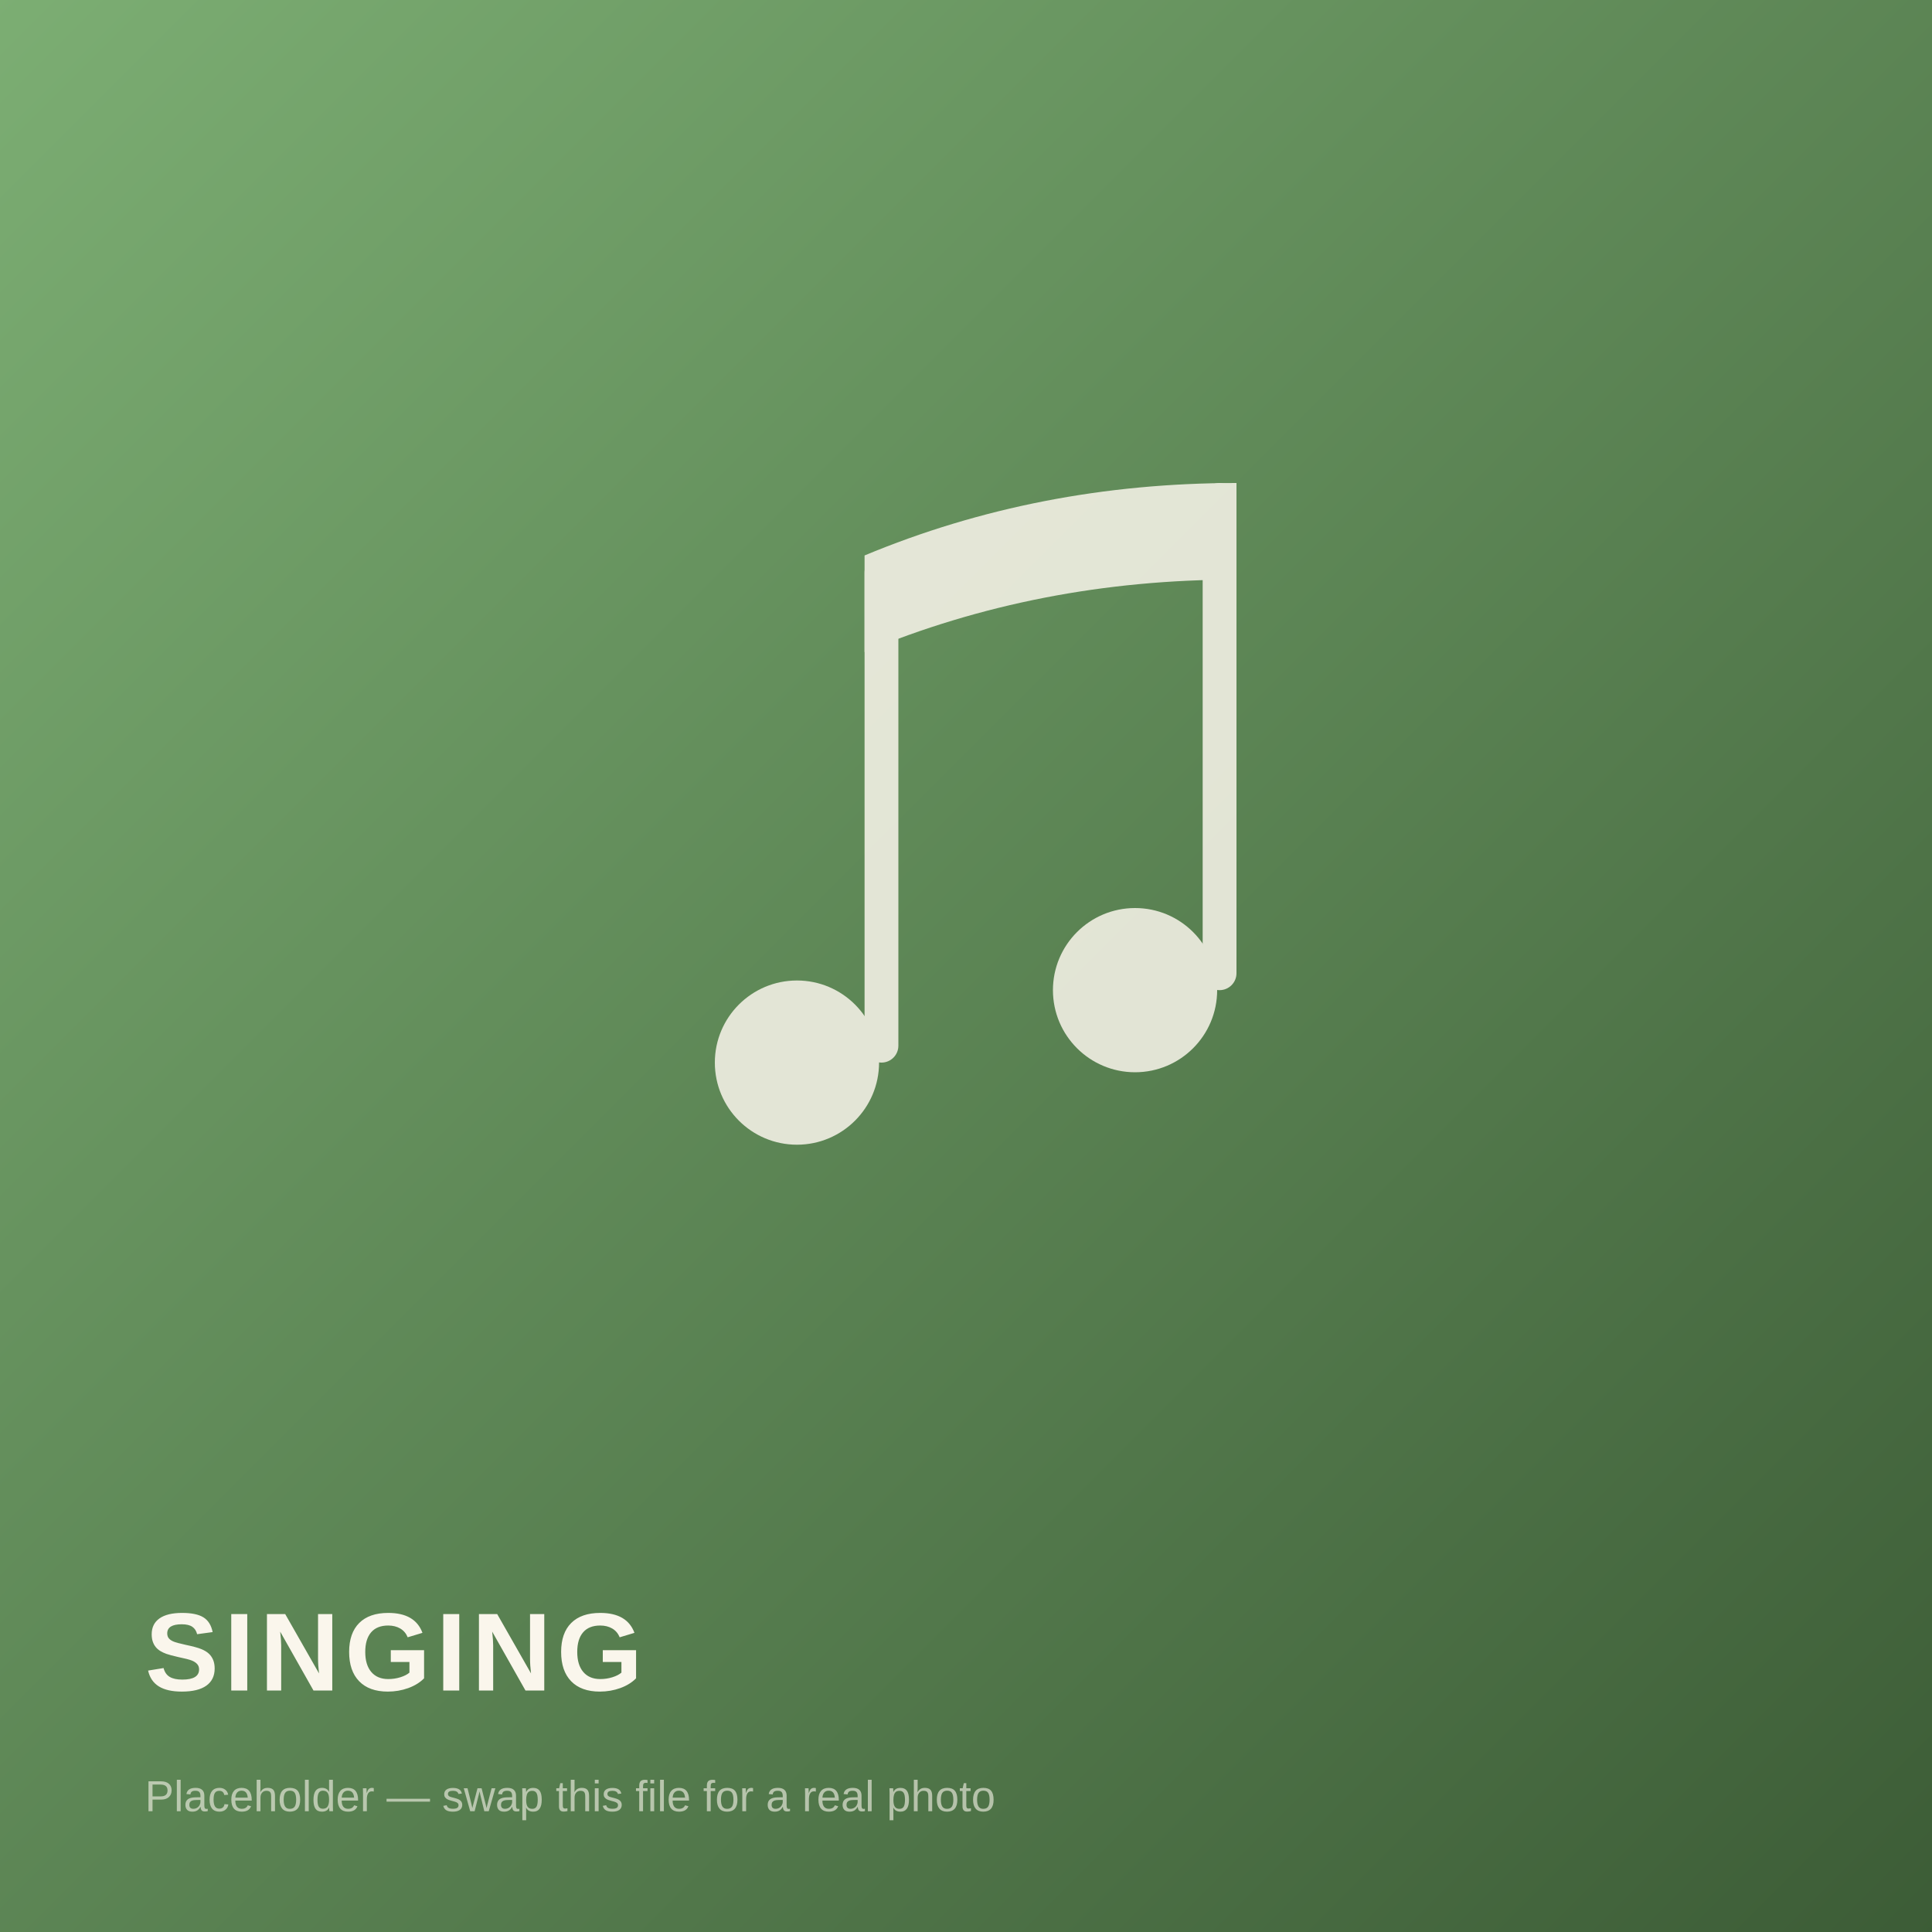
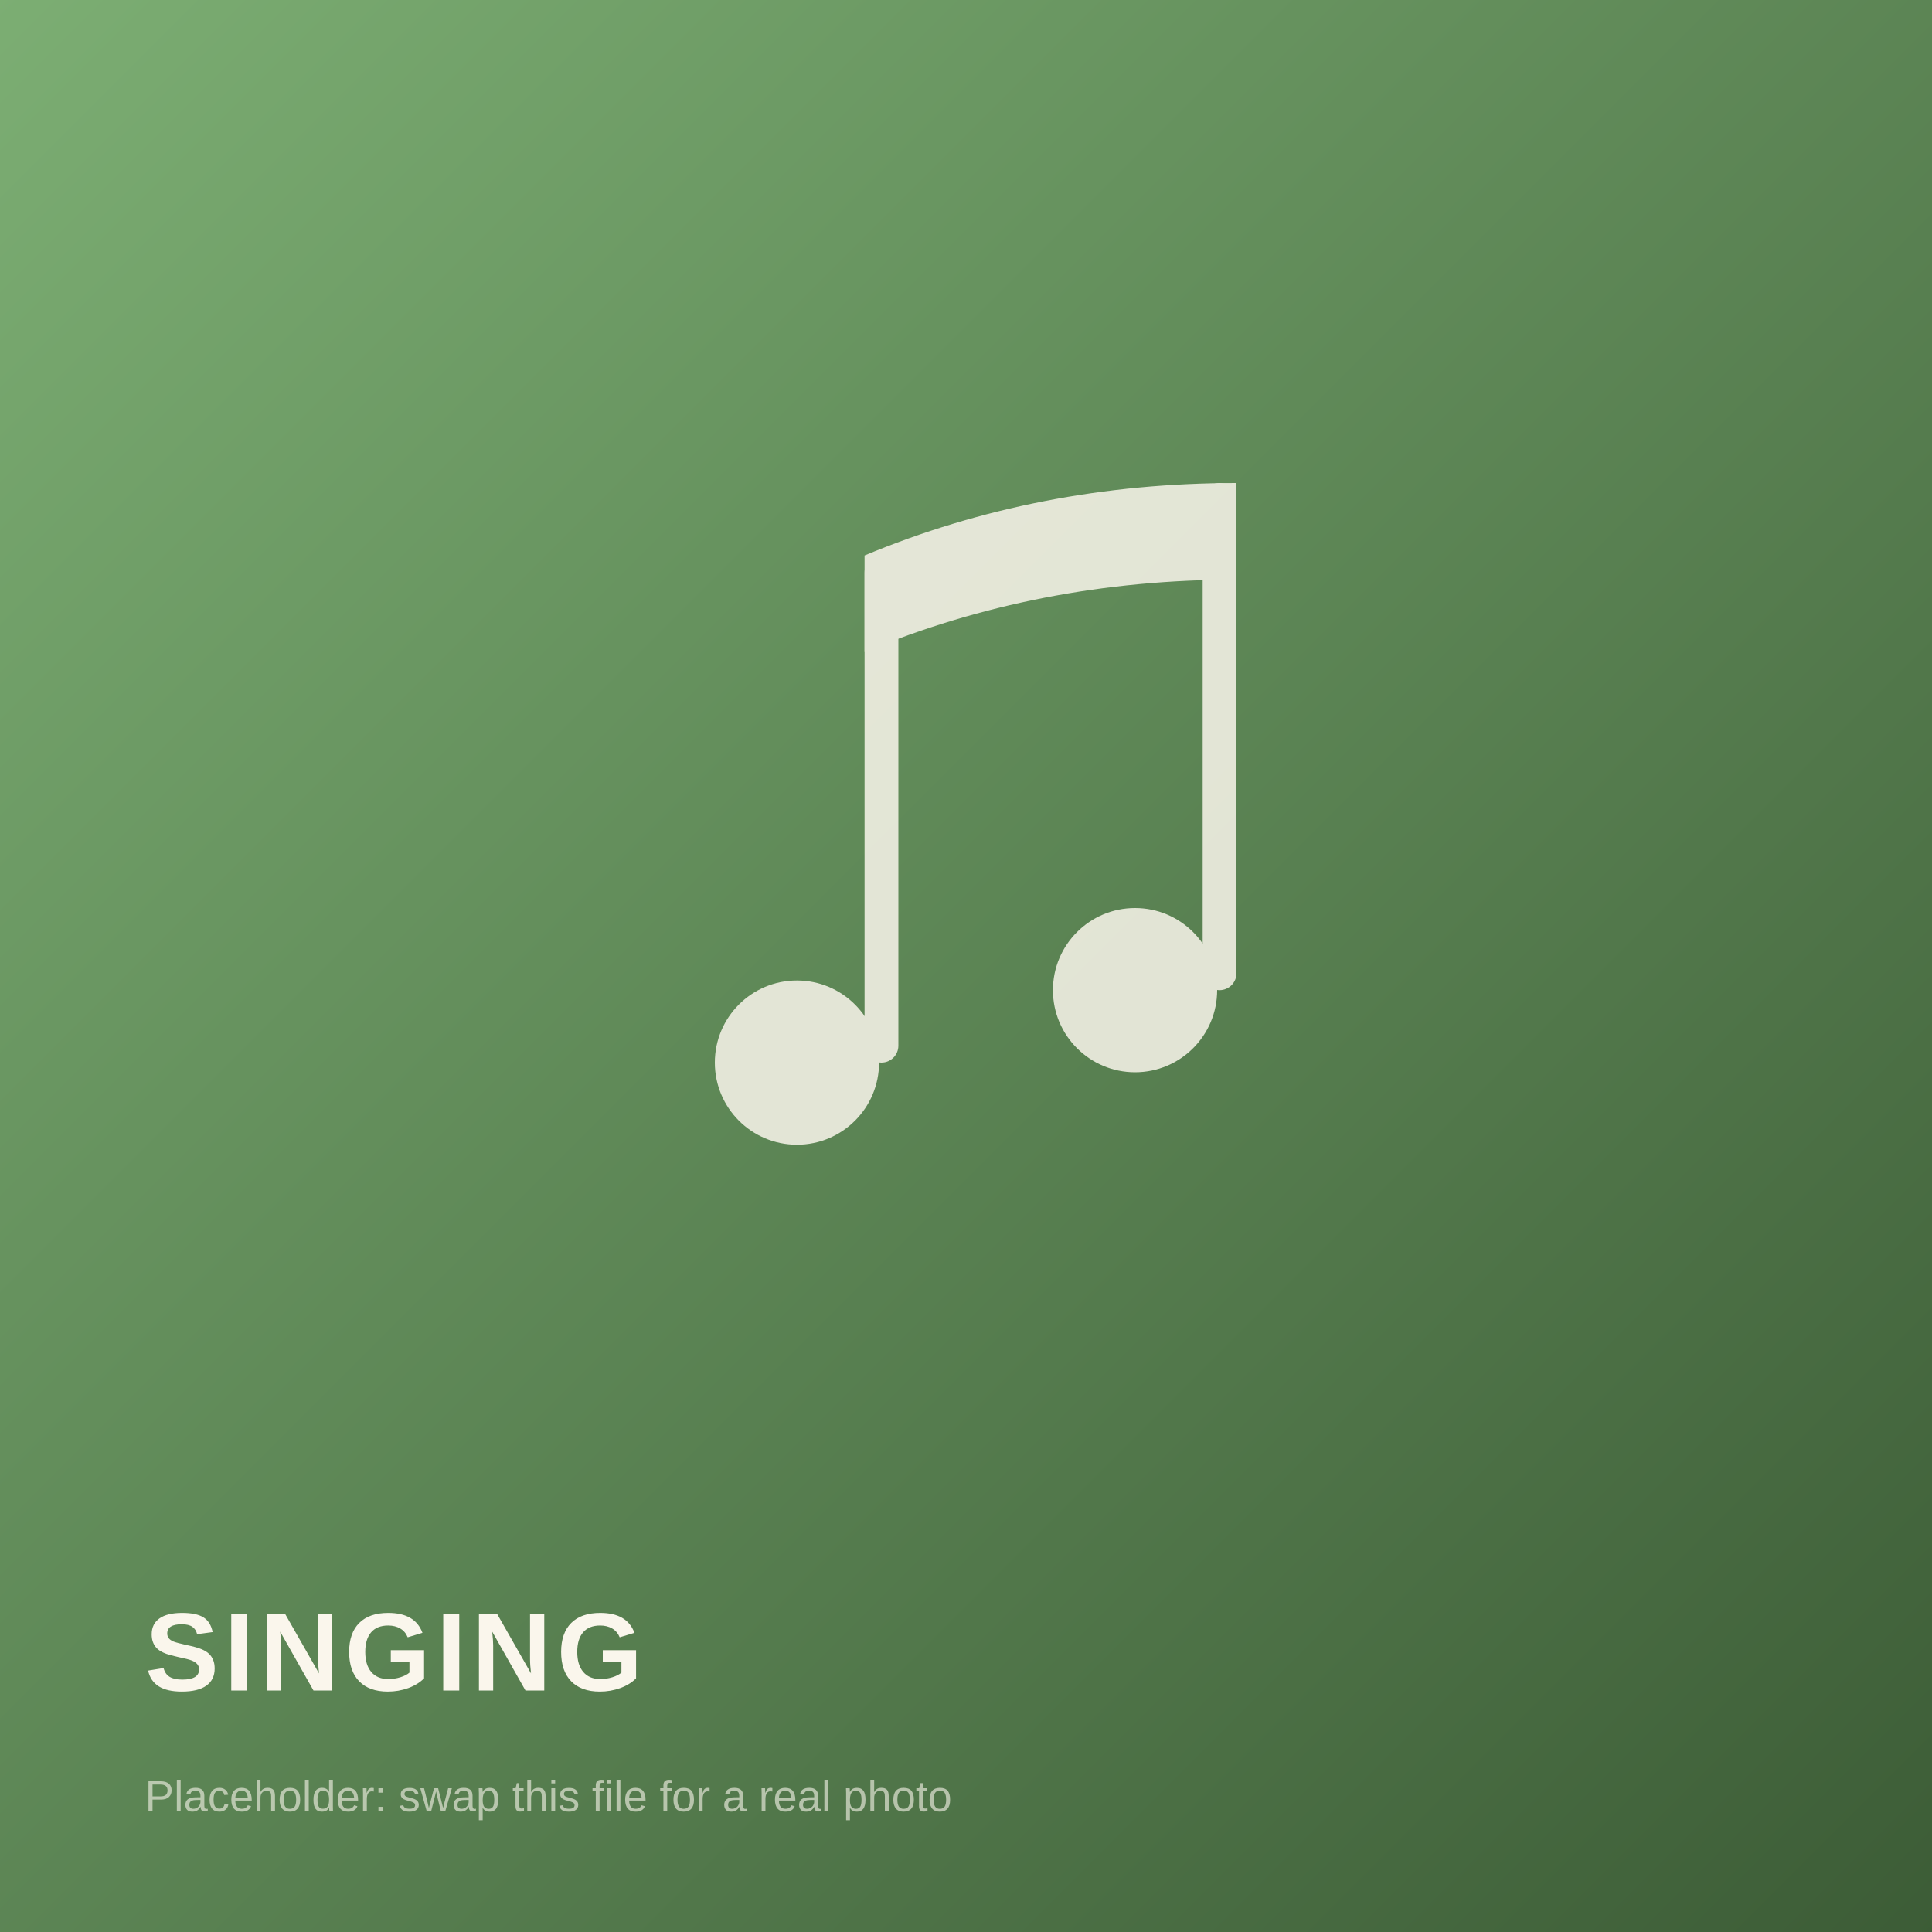
<svg xmlns="http://www.w3.org/2000/svg" width="800" height="800" viewBox="0 0 800 800">
  <defs>
    <linearGradient id="g" x1="0" y1="0" x2="1" y2="1">
      <stop offset="0%" stop-color="#7CAE73" />
      <stop offset="100%" stop-color="#3C5C36" />
    </linearGradient>
  </defs>
  <rect width="800" height="800" fill="url(#g)" />
  <g fill="#FAF6EC" opacity="0.85">
    <circle cx="330" cy="440" r="34" />
    <circle cx="470" cy="410" r="34" />
    <rect x="358" y="230" width="14" height="210" rx="7" />
    <rect x="498" y="200" width="14" height="210" rx="7" />
    <path d="M358 230 Q430 200 512 200 L512 240 Q430 240 358 270 Z" />
  </g>
  <text x="60" y="700" font-family="Arial, sans-serif" font-size="46" font-weight="700" fill="#FAF6EC" letter-spacing="2">SINGING</text>
-   <text x="60" y="750" font-family="Arial, sans-serif" font-size="18" fill="#FAF6EC" opacity="0.6">Placeholder — swap this file for a real photo</text>
+   <text x="60" y="750" font-family="Arial, sans-serif" font-size="18" fill="#FAF6EC" opacity="0.6">Placeholder: swap this file for a real photo</text>
</svg>
